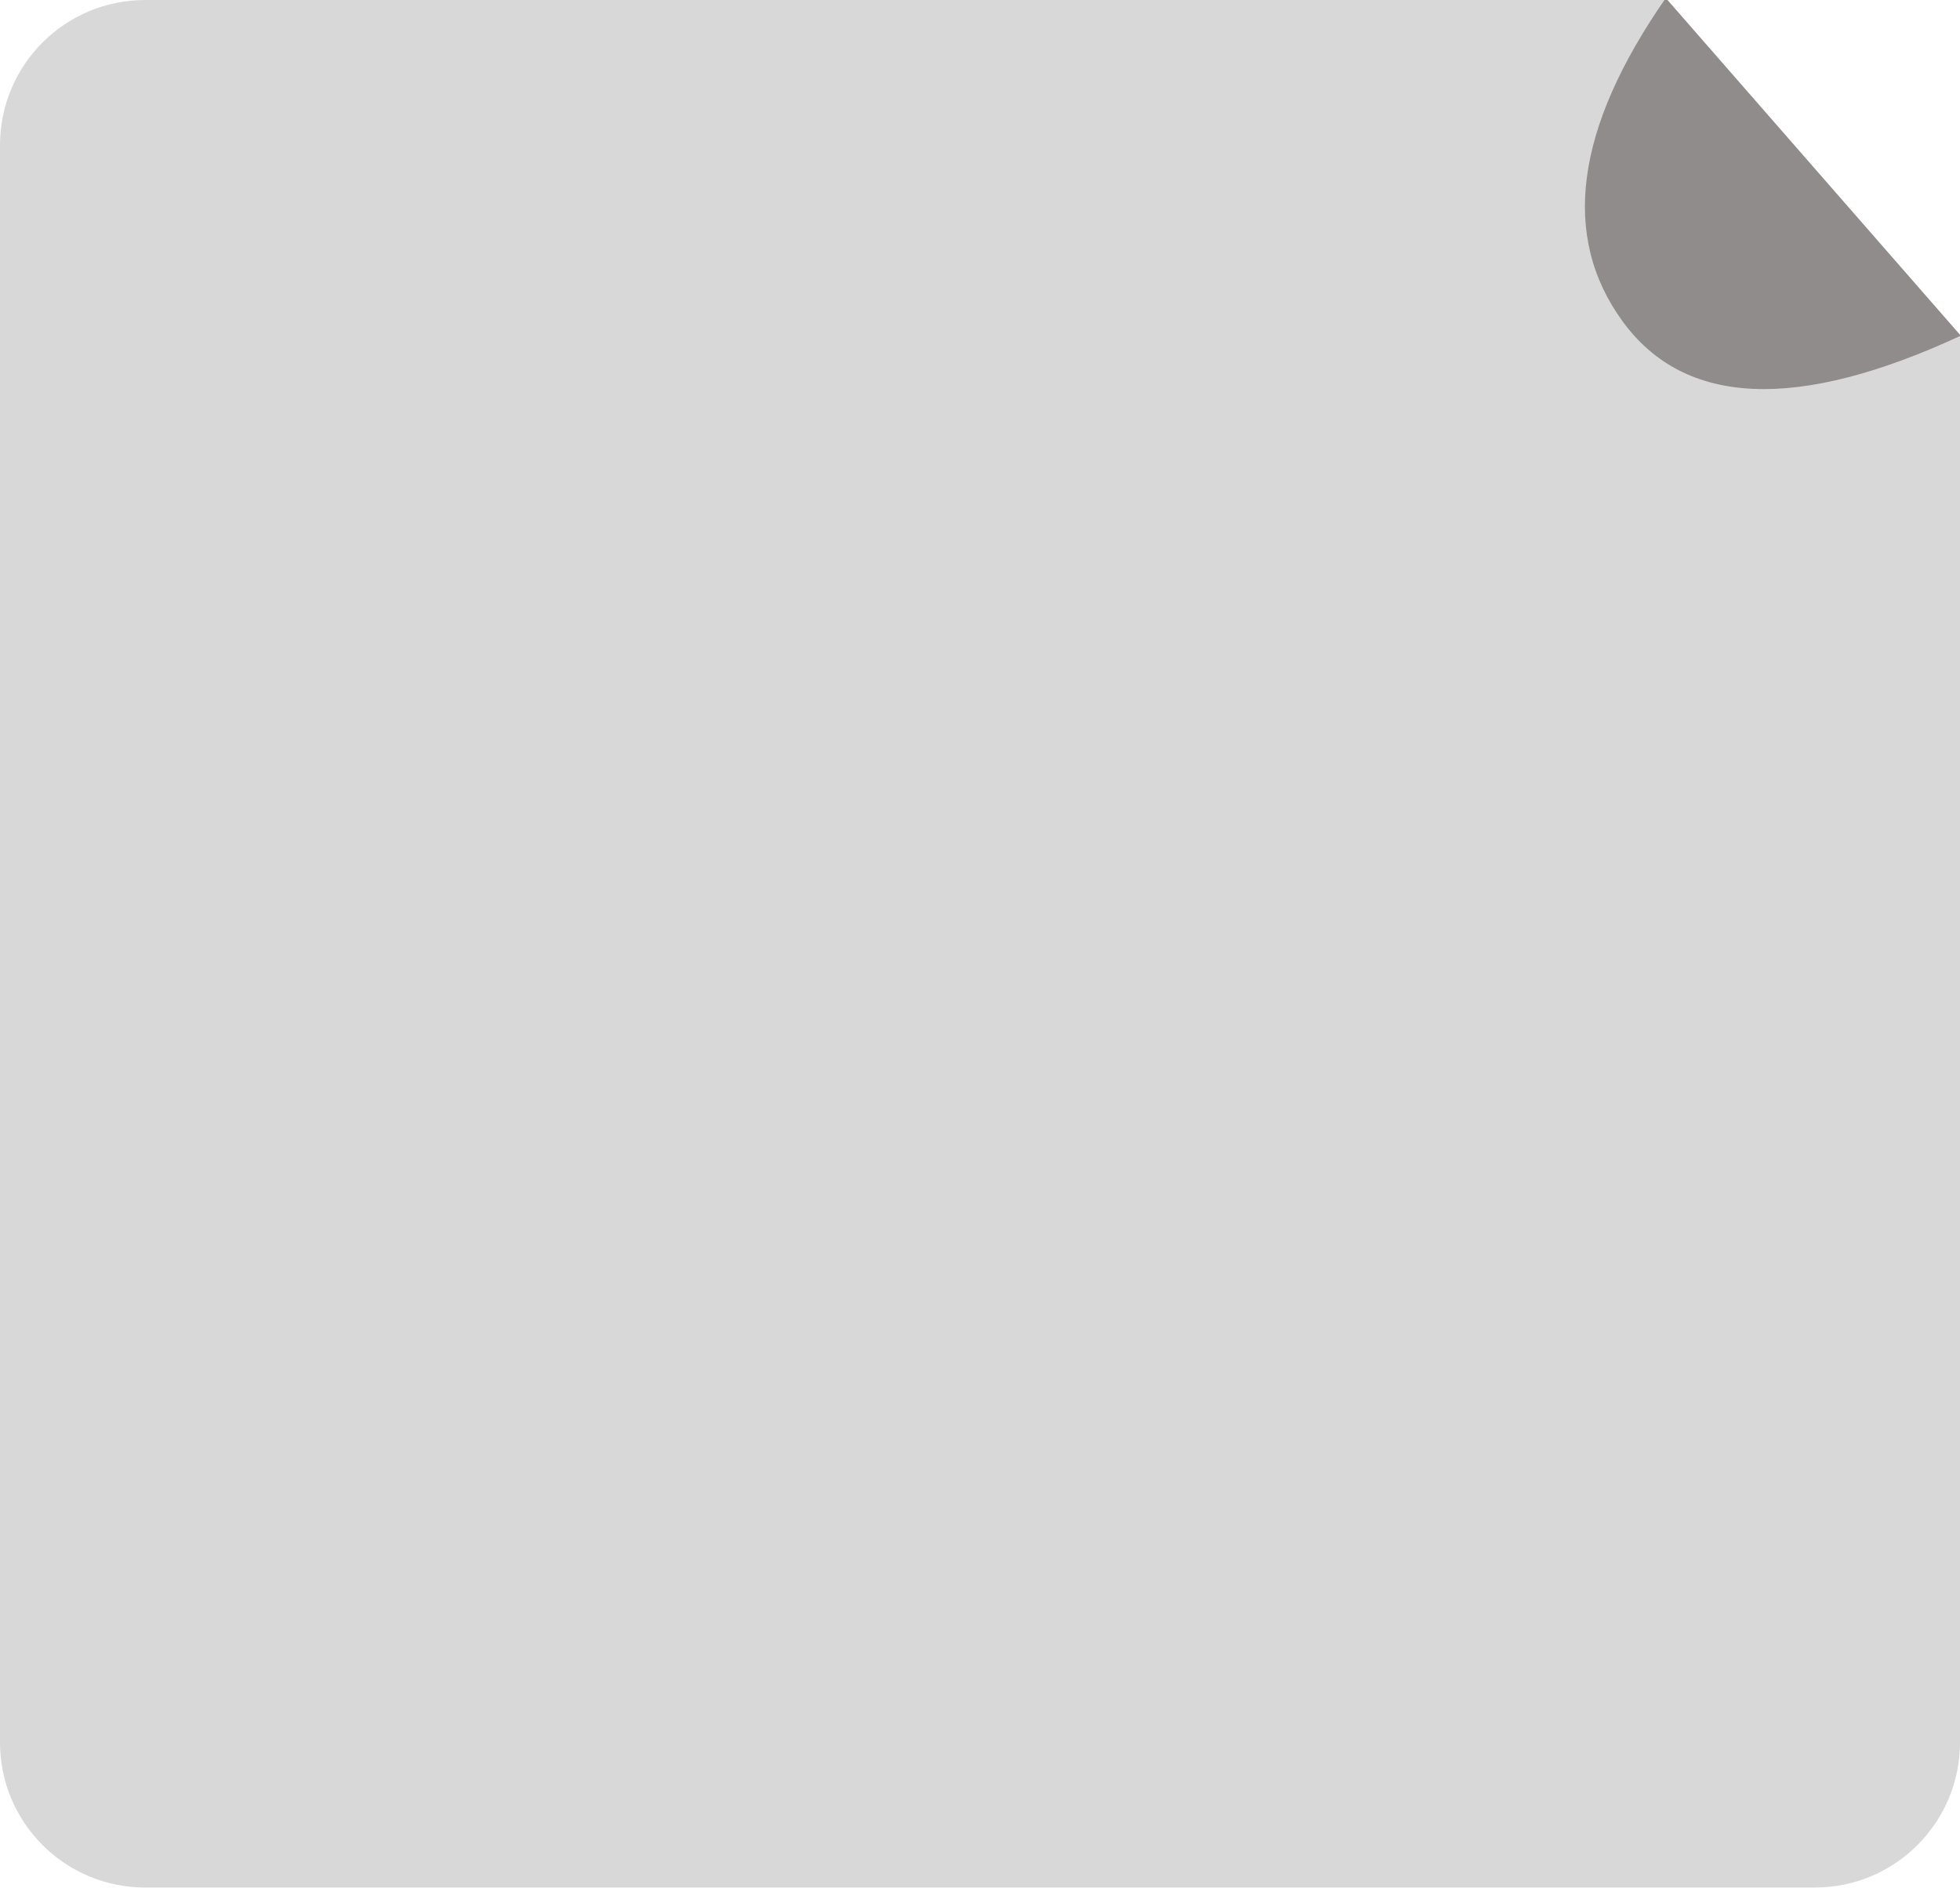
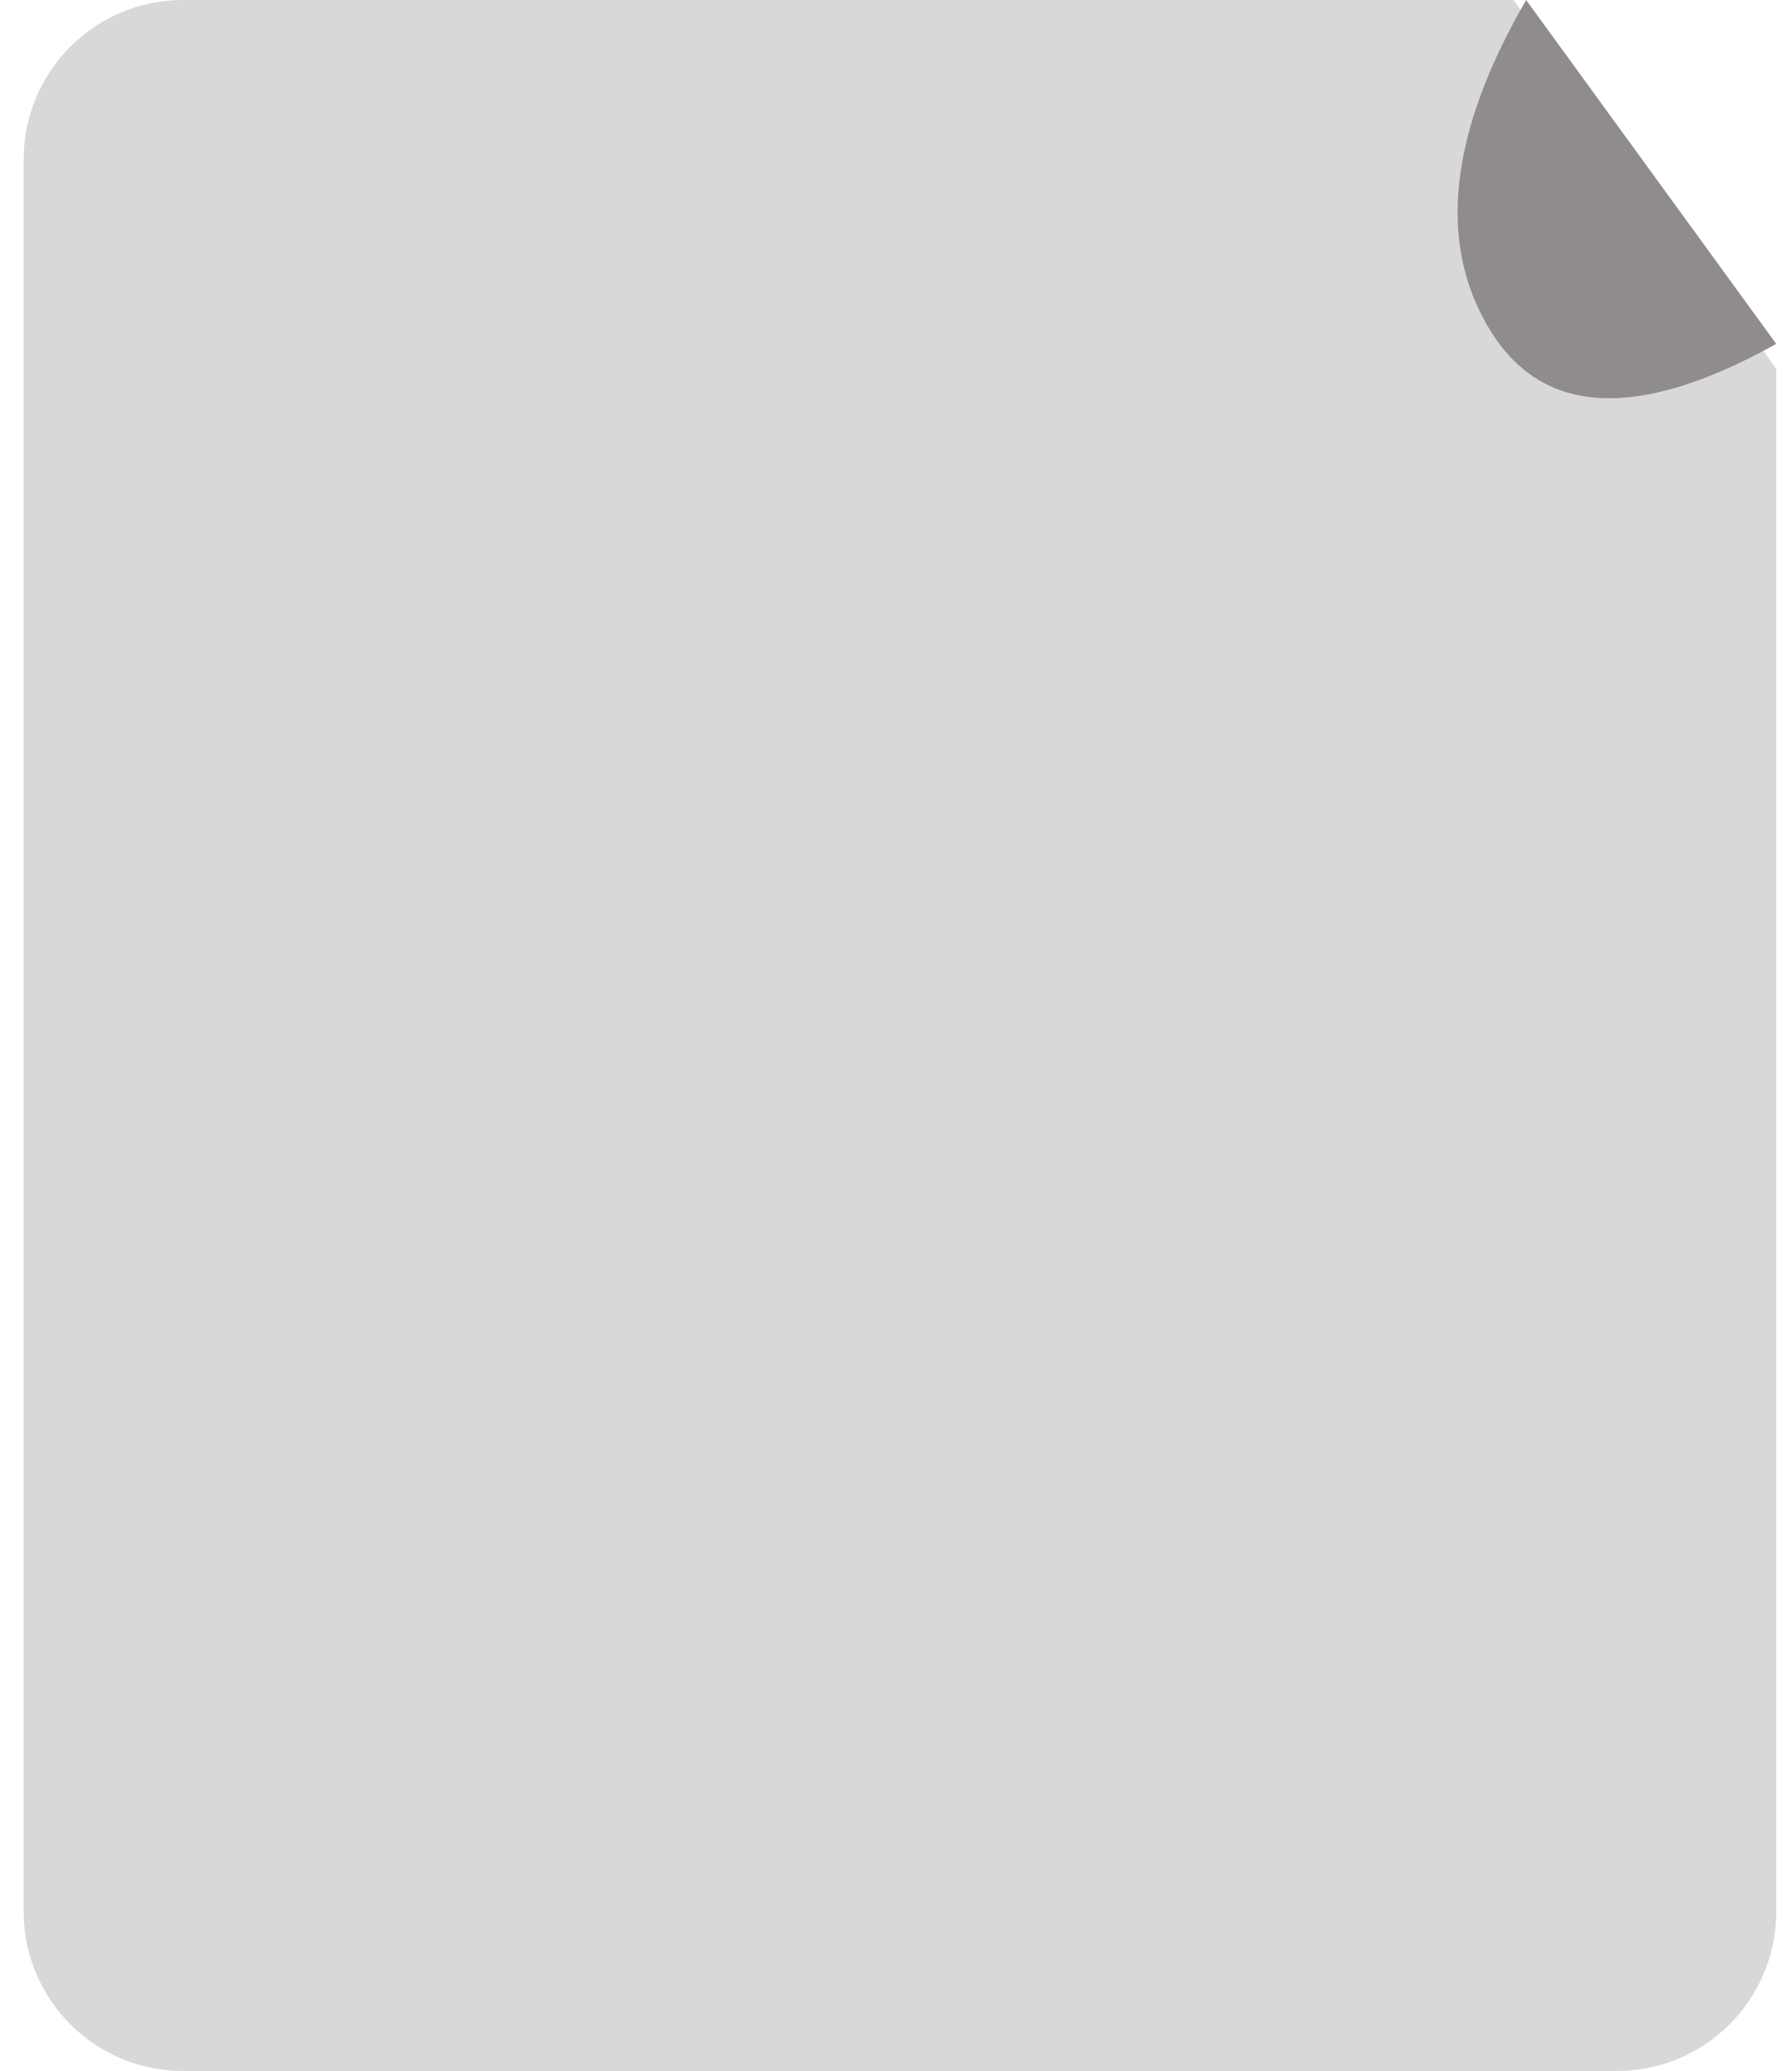
- <svg xmlns="http://www.w3.org/2000/svg" width="27px" height="26px" viewBox="0 0 27 26" version="1.1">
+ <svg xmlns="http://www.w3.org/2000/svg" width="32px" height="37px" viewBox="0 0 32 37" version="1.1">
  <g id="Page-1" stroke="none" stroke-width="1" fill="none" fill-rule="evenodd">
-     <g id="Uploading-view" transform="translate(-549, -382)">
-       <g id="Box" transform="translate(517, 298)">
-         <g id="Item" transform="translate(32, 79)">
-           <g id="file" transform="translate(0, 4)">
-             <path d="M2,1 L22.953,1 L27,5.629 L27,25 C27,26.105 26.105,27 25,27 L2,27 C0.895,27 1.3527075e-16,26.105 0,25 L0,3 C-1.3527075e-16,1.895 0.895,1 2,1 Z" id="Rectangle" fill="#D8D8D8" />
-             <path d="M22.947,0.973 C21.696,2.772 21.499,4.257 22.354,5.429 C23.21,6.601 24.762,6.666 27.011,5.624 L22.947,0.973 Z" id="Path-2" fill="#918C8C" />
+     <g id="Uploading-view" transform="translate(-544, -394)">
+       <g id="Box" transform="translate(512, 315)">
+         <g id="Item" transform="translate(32, 78)">
+           <g id="pdf-file" transform="translate(0, 1)">
+             <g id="file" transform="translate(0.423077, 0)">
+               <path d="M2.846,0 L26.615,0 L31.308,6.588 L31.308,34.154 C31.308,35.726 30.033,37 28.462,37 L2.846,37 C1.274,37 6.36589893e-16,35.726 4.4408921e-16,34.154 L-4.4408921e-16,2.846 C-6.36589893e-16,1.274 1.274,2.88751025e-16 2.846,0 Z" id="Rectangle" fill="#D8D8D8" />
+               <path d="M26.84,0 C25.465,2.376 25.248,4.338 26.188,5.886 C27.129,7.434 28.835,7.52 31.308,6.144 L26.84,0 Z" id="Path-2" fill="#918C8C" />
+             </g>
          </g>
        </g>
      </g>
    </g>
  </g>
</svg>
